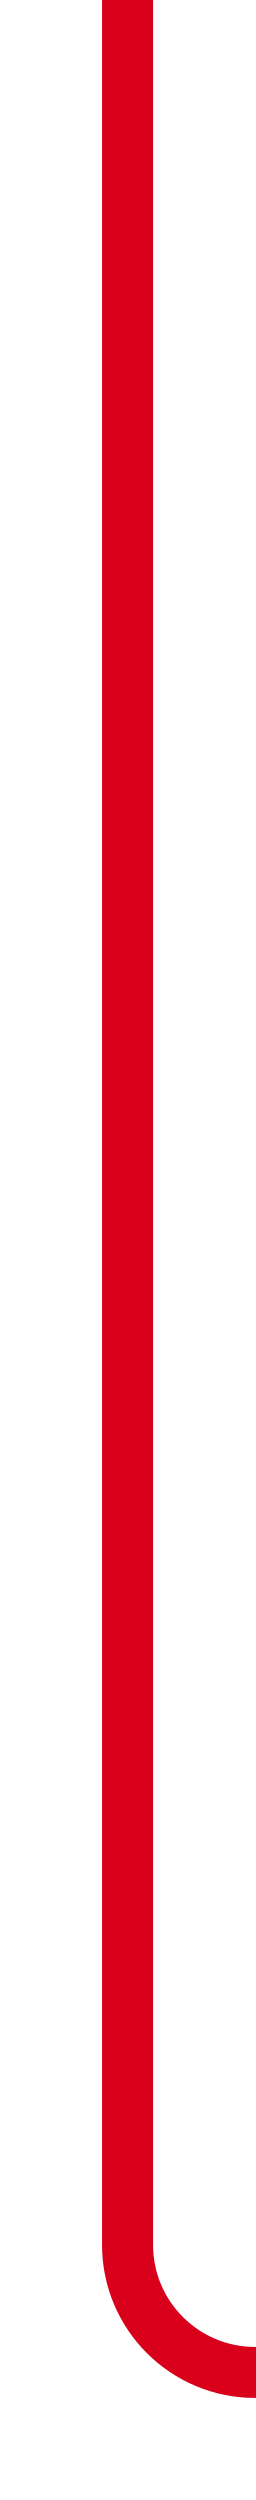
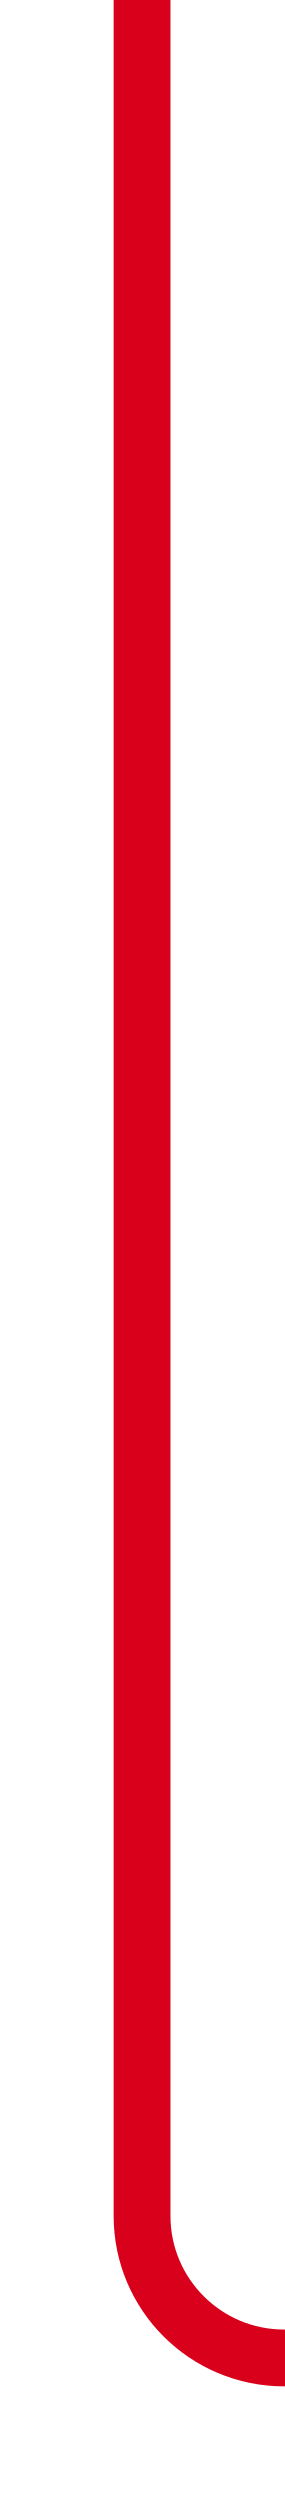
- <svg xmlns="http://www.w3.org/2000/svg" version="1.1" width="10px" height="98px" preserveAspectRatio="xMidYMin meet" viewBox="195 880  8 98">
-   <path d="M 199 880  L 199 968  A 5 5 0 0 0 204 973 L 492 973  " stroke-width="2" stroke="#d9001b" fill="none" />
-   <path d="M 491 980.6  L 498 973  L 491 965.4  L 491 980.6  Z " fill-rule="nonzero" fill="#d9001b" stroke="none" />
+ <svg xmlns="http://www.w3.org/2000/svg" version="1.1" width="10px" height="88px" preserveAspectRatio="xMidYMin meet" viewBox="195 880  8 88">
+   <path d="M 199 880  L 199 958  A 5 5 0 0 0 204 963 L 492 963  " stroke-width="2" stroke="#d9001b" fill="none" />
+   <path d="M 491 970.6  L 498 963  L 491 955.4  L 491 970.6  Z " fill-rule="nonzero" fill="#d9001b" stroke="none" />
</svg>
